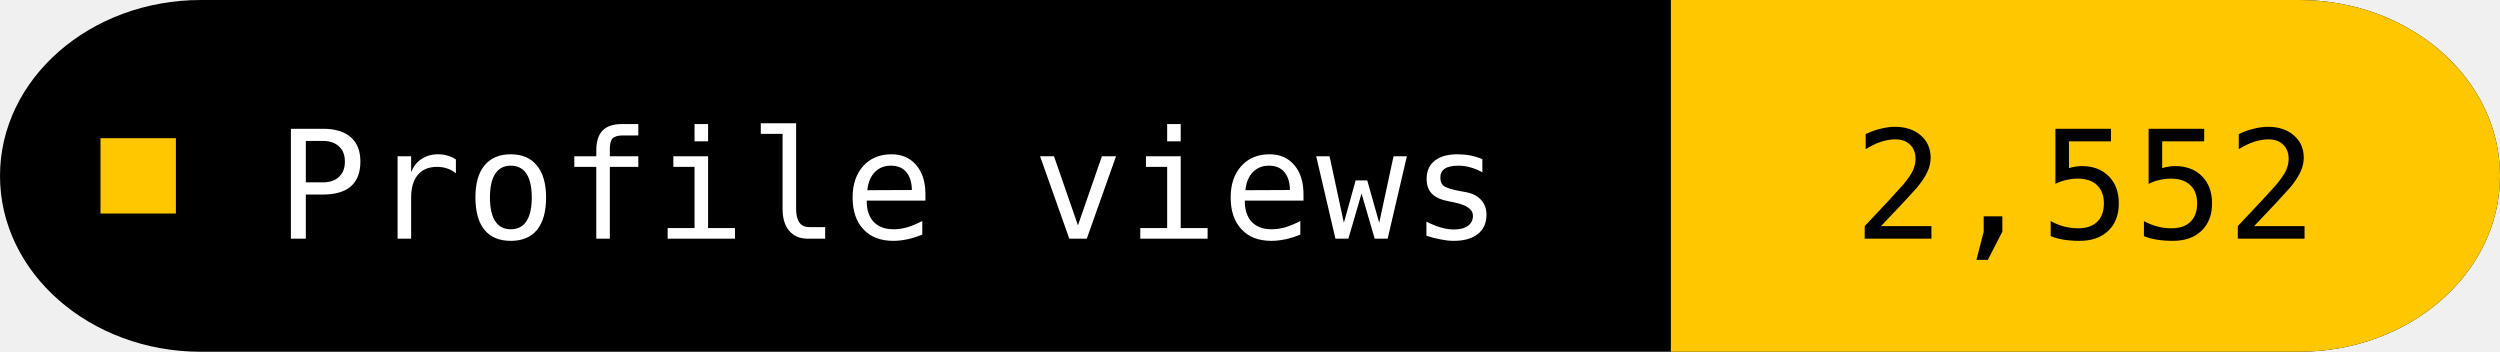
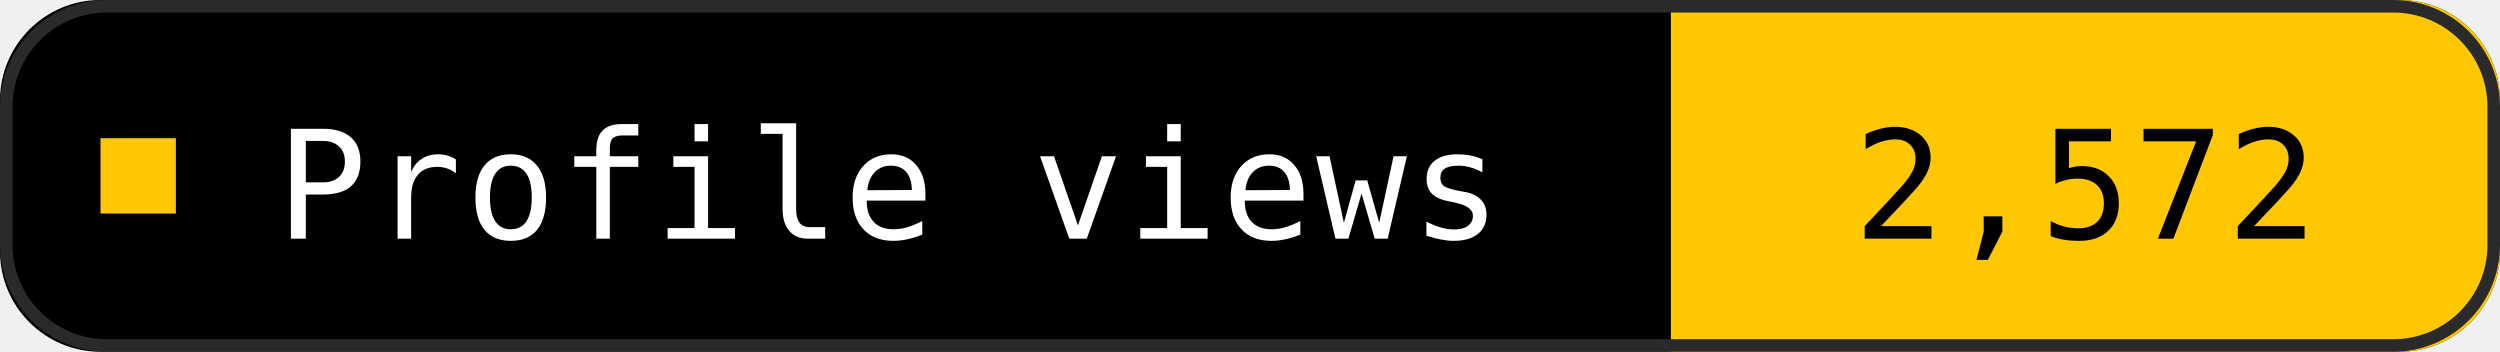
<svg xmlns="http://www.w3.org/2000/svg" width="199" height="28" viewBox="0 0 199 28" role="img">
  <defs>
    <clipPath id="card">
-       <rect width="199" height="28" rx="16" />
+       <rect width="199" height="28" rx="8" />
    </clipPath>
  </defs>
  <g clip-path="url(#card)">
    <rect width="199" height="28" fill="#000000" />
    <rect x="133" width="66" height="28" fill="#FFC700" />
    <rect x="8" y="11" width="6" height="6" fill="#FFC700" />
    <text x="22" y="19" fill="#FFFFFF" text-anchor="start" font-family="ui-monospace, Geist Mono, monospace" font-size="12" letter-spacing="0.3" dominant-baseline="auto">Profile views</text>
-     <text x="166.0" y="19" fill="#000000" text-anchor="middle" font-family="ui-monospace, Geist Mono, monospace" font-size="12" letter-spacing="0.2" dominant-baseline="auto">2,552</text>
+     <text x="166.0" y="19" fill="#000000" text-anchor="middle" font-family="ui-monospace, Geist Mono, monospace" font-size="12" letter-spacing="0.2" dominant-baseline="auto">2,572</text>
  </g>
+   <rect x="0.5" y="0.5" width="198" height="27" rx="8" fill="none" stroke="#2A2A2A" />
</svg>
